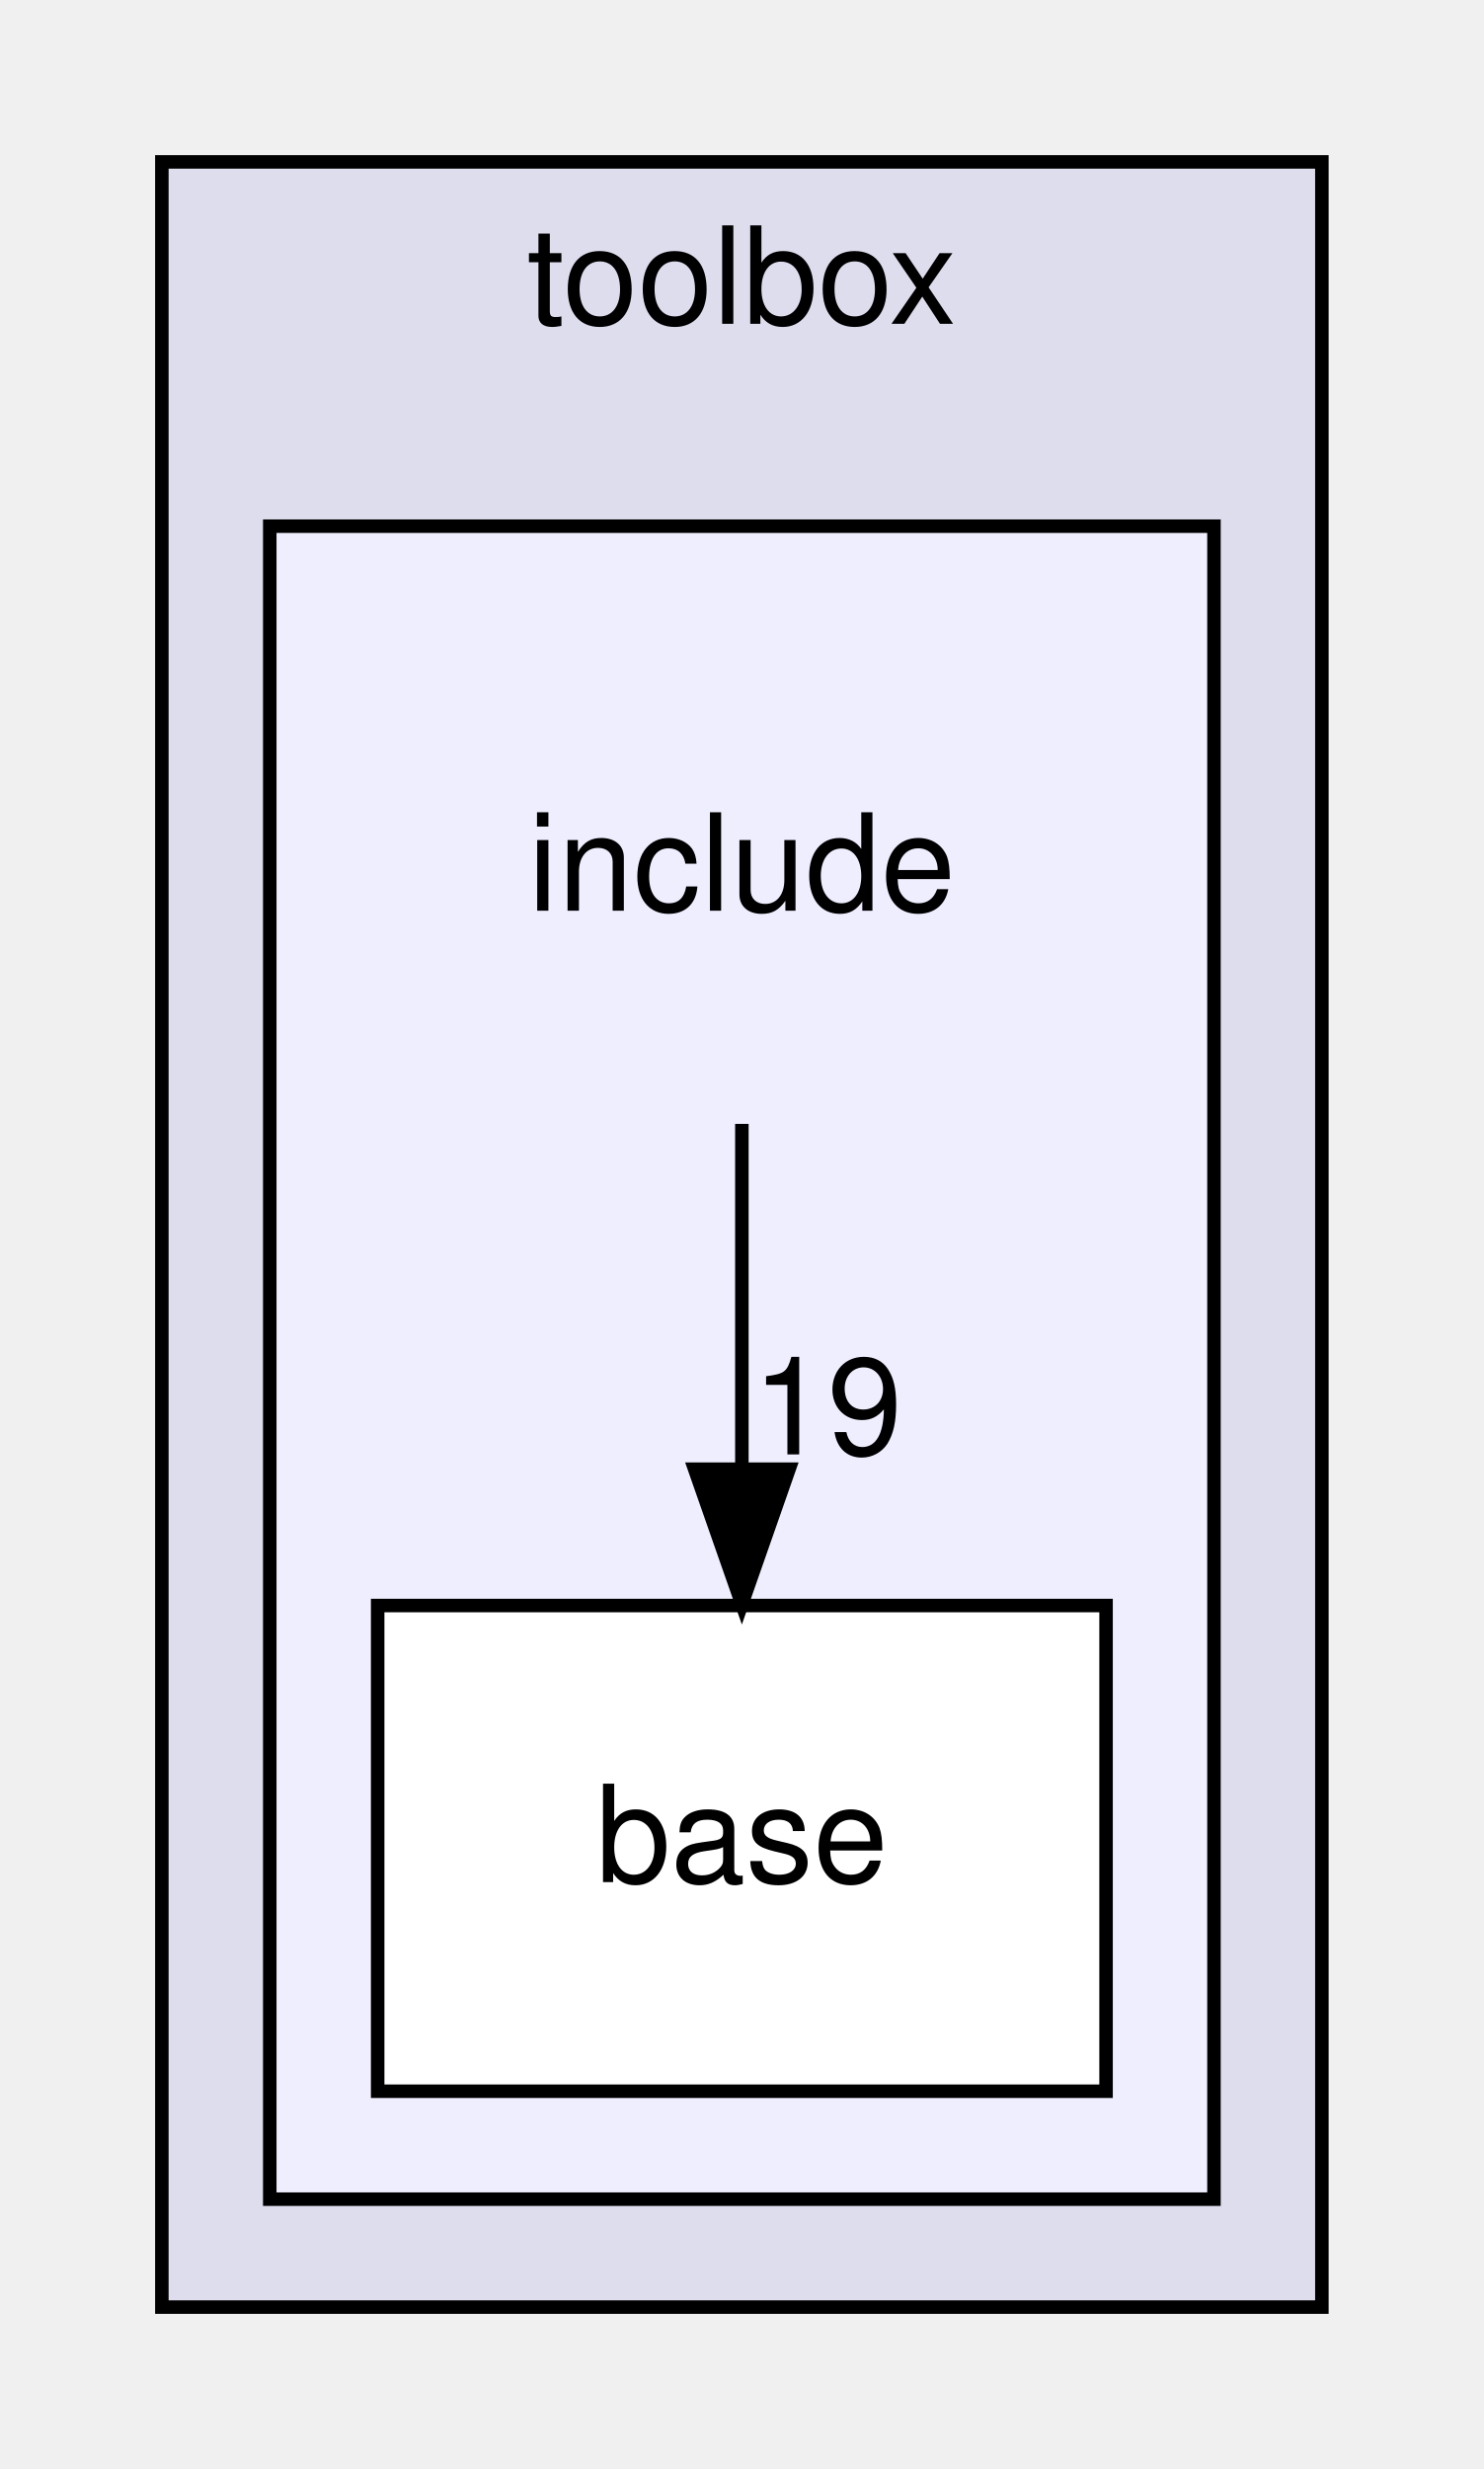
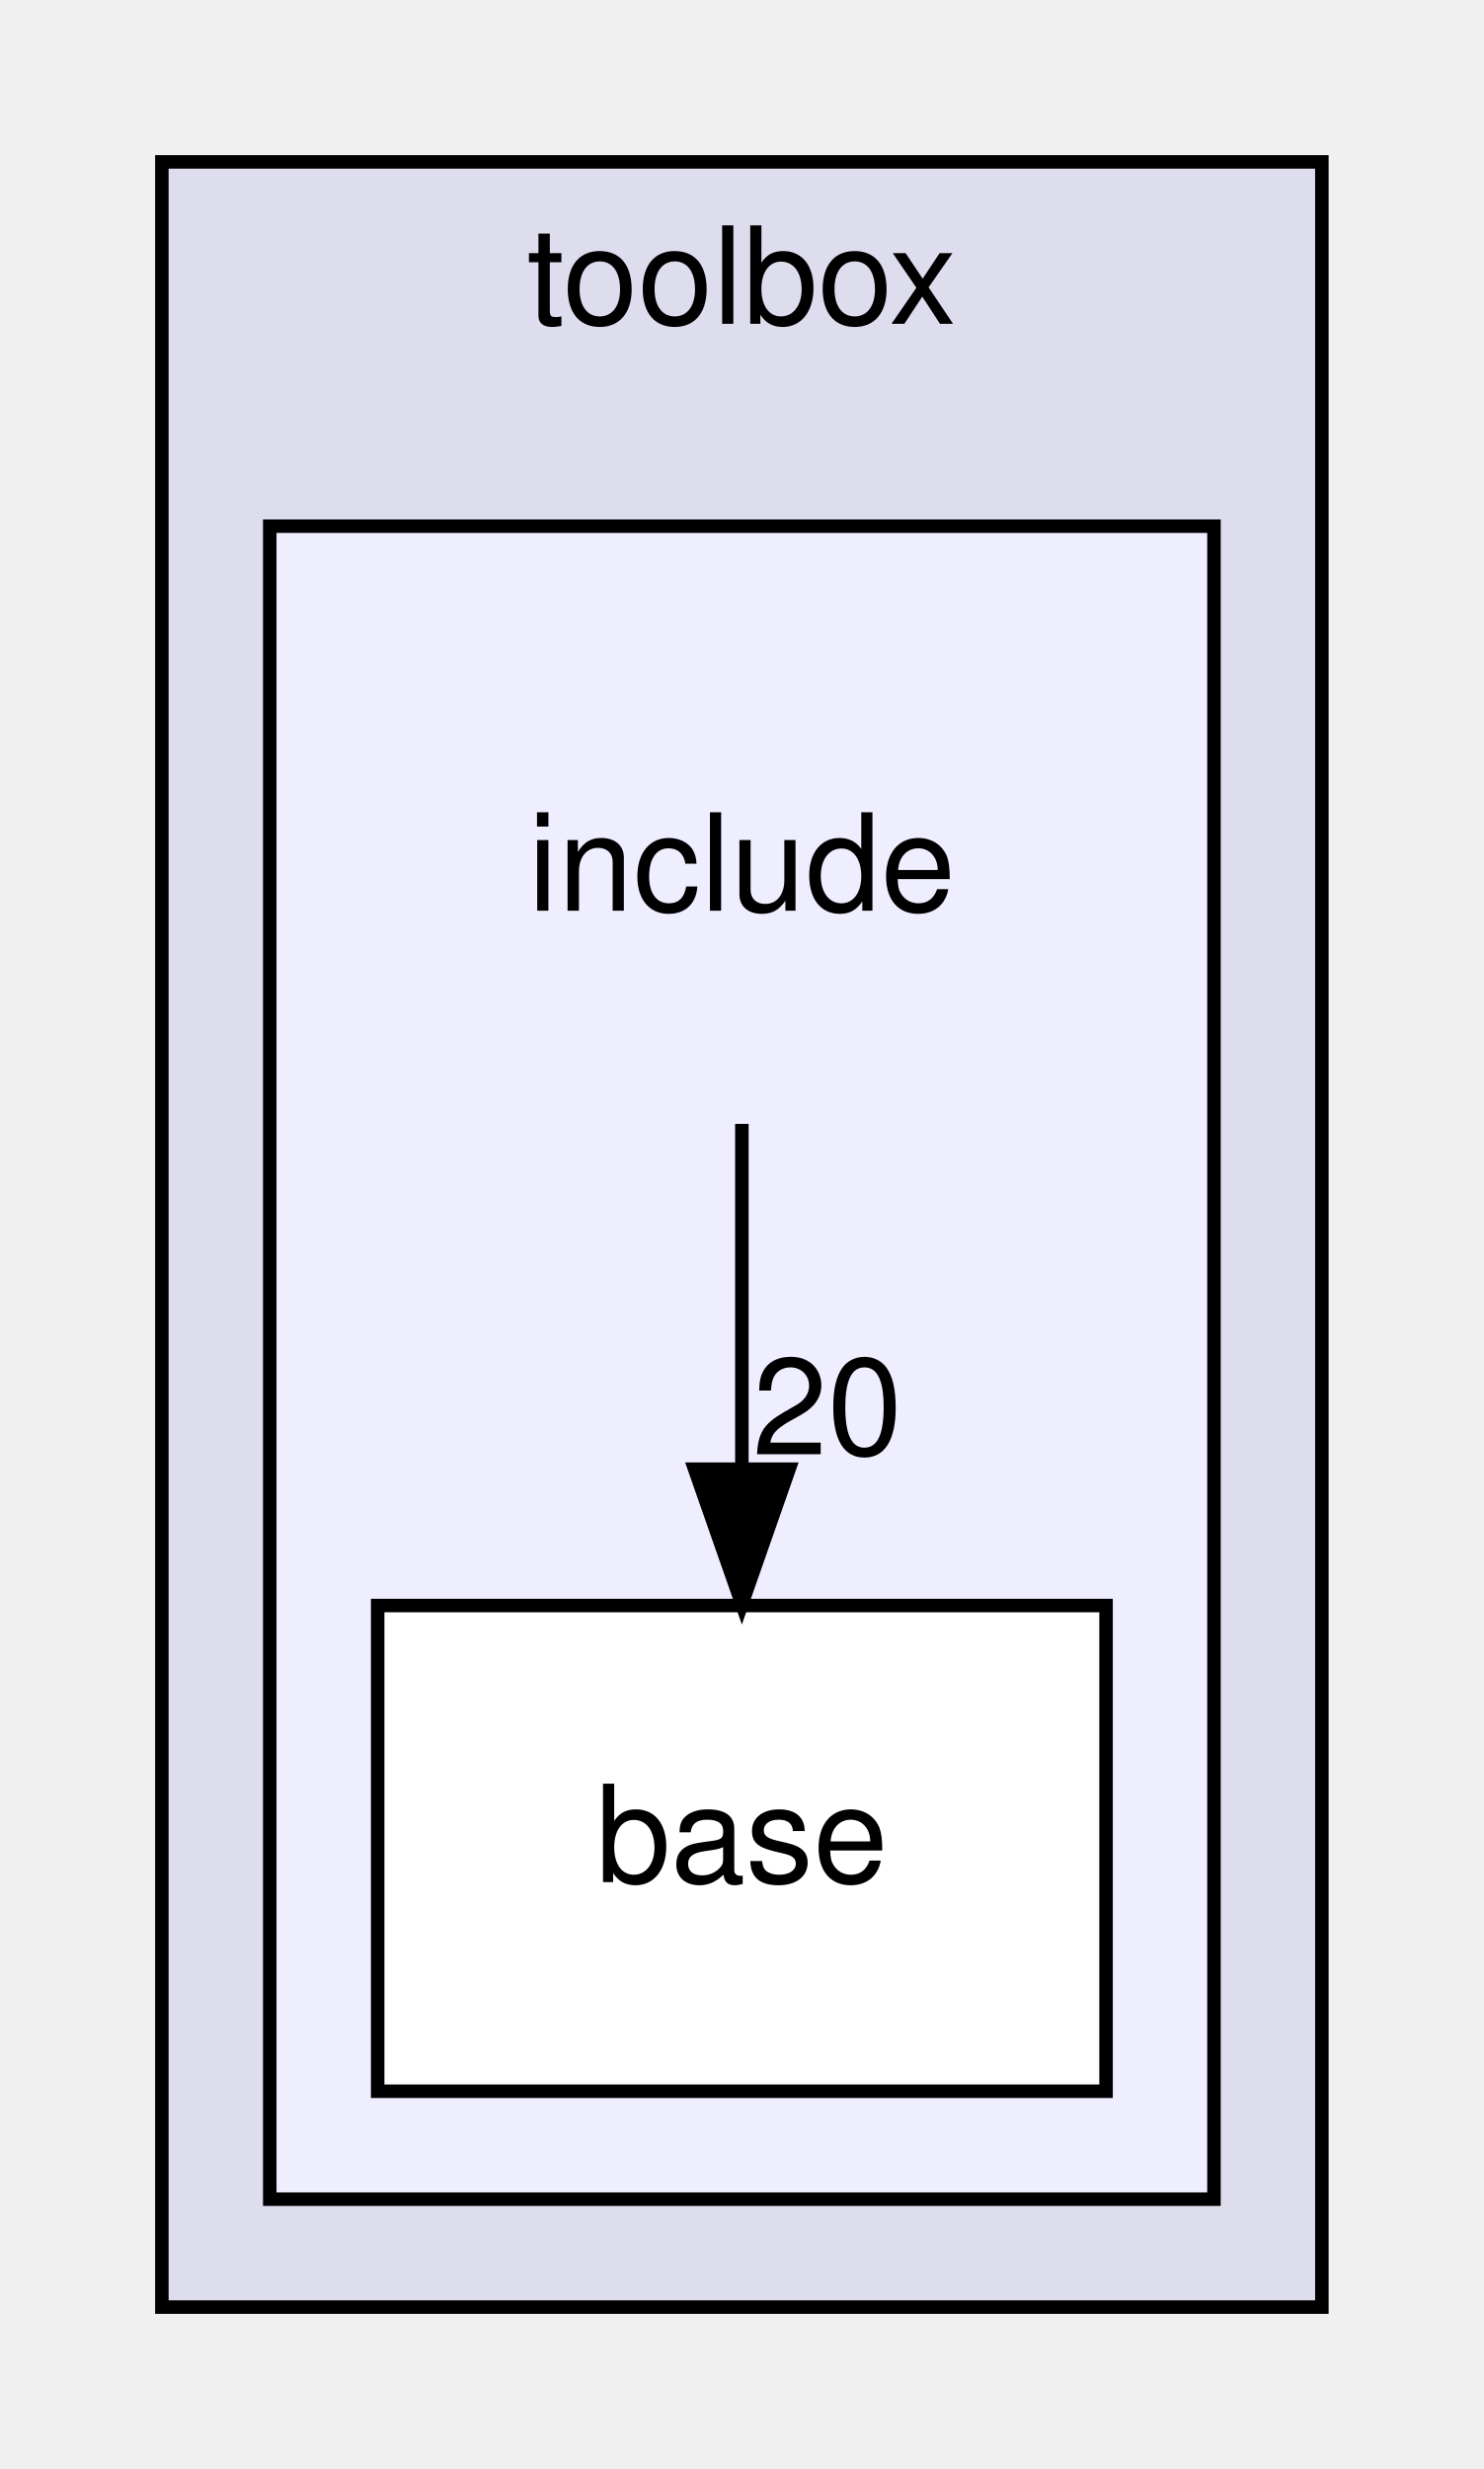
<svg xmlns="http://www.w3.org/2000/svg" xmlns:xlink="http://www.w3.org/1999/xlink" width="110pt" height="183pt" viewBox="0.00 0.00 110.00 183.00">
  <g id="graph0" class="graph" transform="scale(1 1) rotate(0) translate(4 179)">
    <g id="clust1" class="cluster">
      <g id="a_clust1">
        <a xlink:href="dir_cb851817d6f77244316f2683559617a2.html" target="_top" xlink:title="toolbox">
          <polygon fill="#ddddee" stroke="black" points="8,-8 8,-167 94,-167 94,-8 8,-8" />
          <text text-anchor="middle" x="51" y="-155" font-family="Helvetica,sans-Serif" font-size="10.00">toolbox</text>
        </a>
      </g>
    </g>
    <g id="clust2" class="cluster">
      <g id="a_clust2">
        <a xlink:href="dir_d9780e31d9042f22eb7acfd9a0dc11e5.html" target="_top">
          <polygon fill="#eeeeff" stroke="black" points="16,-16 16,-140 86,-140 86,-16 16,-16" />
        </a>
      </g>
    </g>
    <g id="node1" class="node">
      <text text-anchor="middle" x="51" y="-111.5" font-family="Helvetica,sans-Serif" font-size="10.00">include</text>
    </g>
    <g id="node2" class="node">
      <g id="a_node2">
        <a xlink:href="dir_c7d47b7840f5aae905346ded0e46253e.html" target="_top" xlink:title="base">
          <polygon fill="white" stroke="black" points="78,-60 24,-60 24,-24 78,-24 78,-60" />
          <text text-anchor="middle" x="51" y="-39.5" font-family="Helvetica,sans-Serif" font-size="10.00">base</text>
        </a>
      </g>
    </g>
    <g id="edge1" class="edge">
      <path fill="none" stroke="black" d="M51,-95.697C51,-87.983 51,-78.713 51,-70.112" />
      <polygon fill="black" stroke="black" points="54.5,-70.104 51,-60.104 47.5,-70.104 54.5,-70.104" />
      <g id="a_edge1-headlabel">
-         <a xlink:href="dir_000006_000007.html" target="_top" xlink:title="19">
-           <text text-anchor="middle" x="57.339" y="-71.199" font-family="Helvetica,sans-Serif" font-size="10.00">19</text>
+         <a xlink:href="dir_000006_000007.html" target="_top" xlink:title="20">
+           <text text-anchor="middle" x="57.339" y="-71.199" font-family="Helvetica,sans-Serif" font-size="10.00">20</text>
        </a>
      </g>
    </g>
  </g>
</svg>
